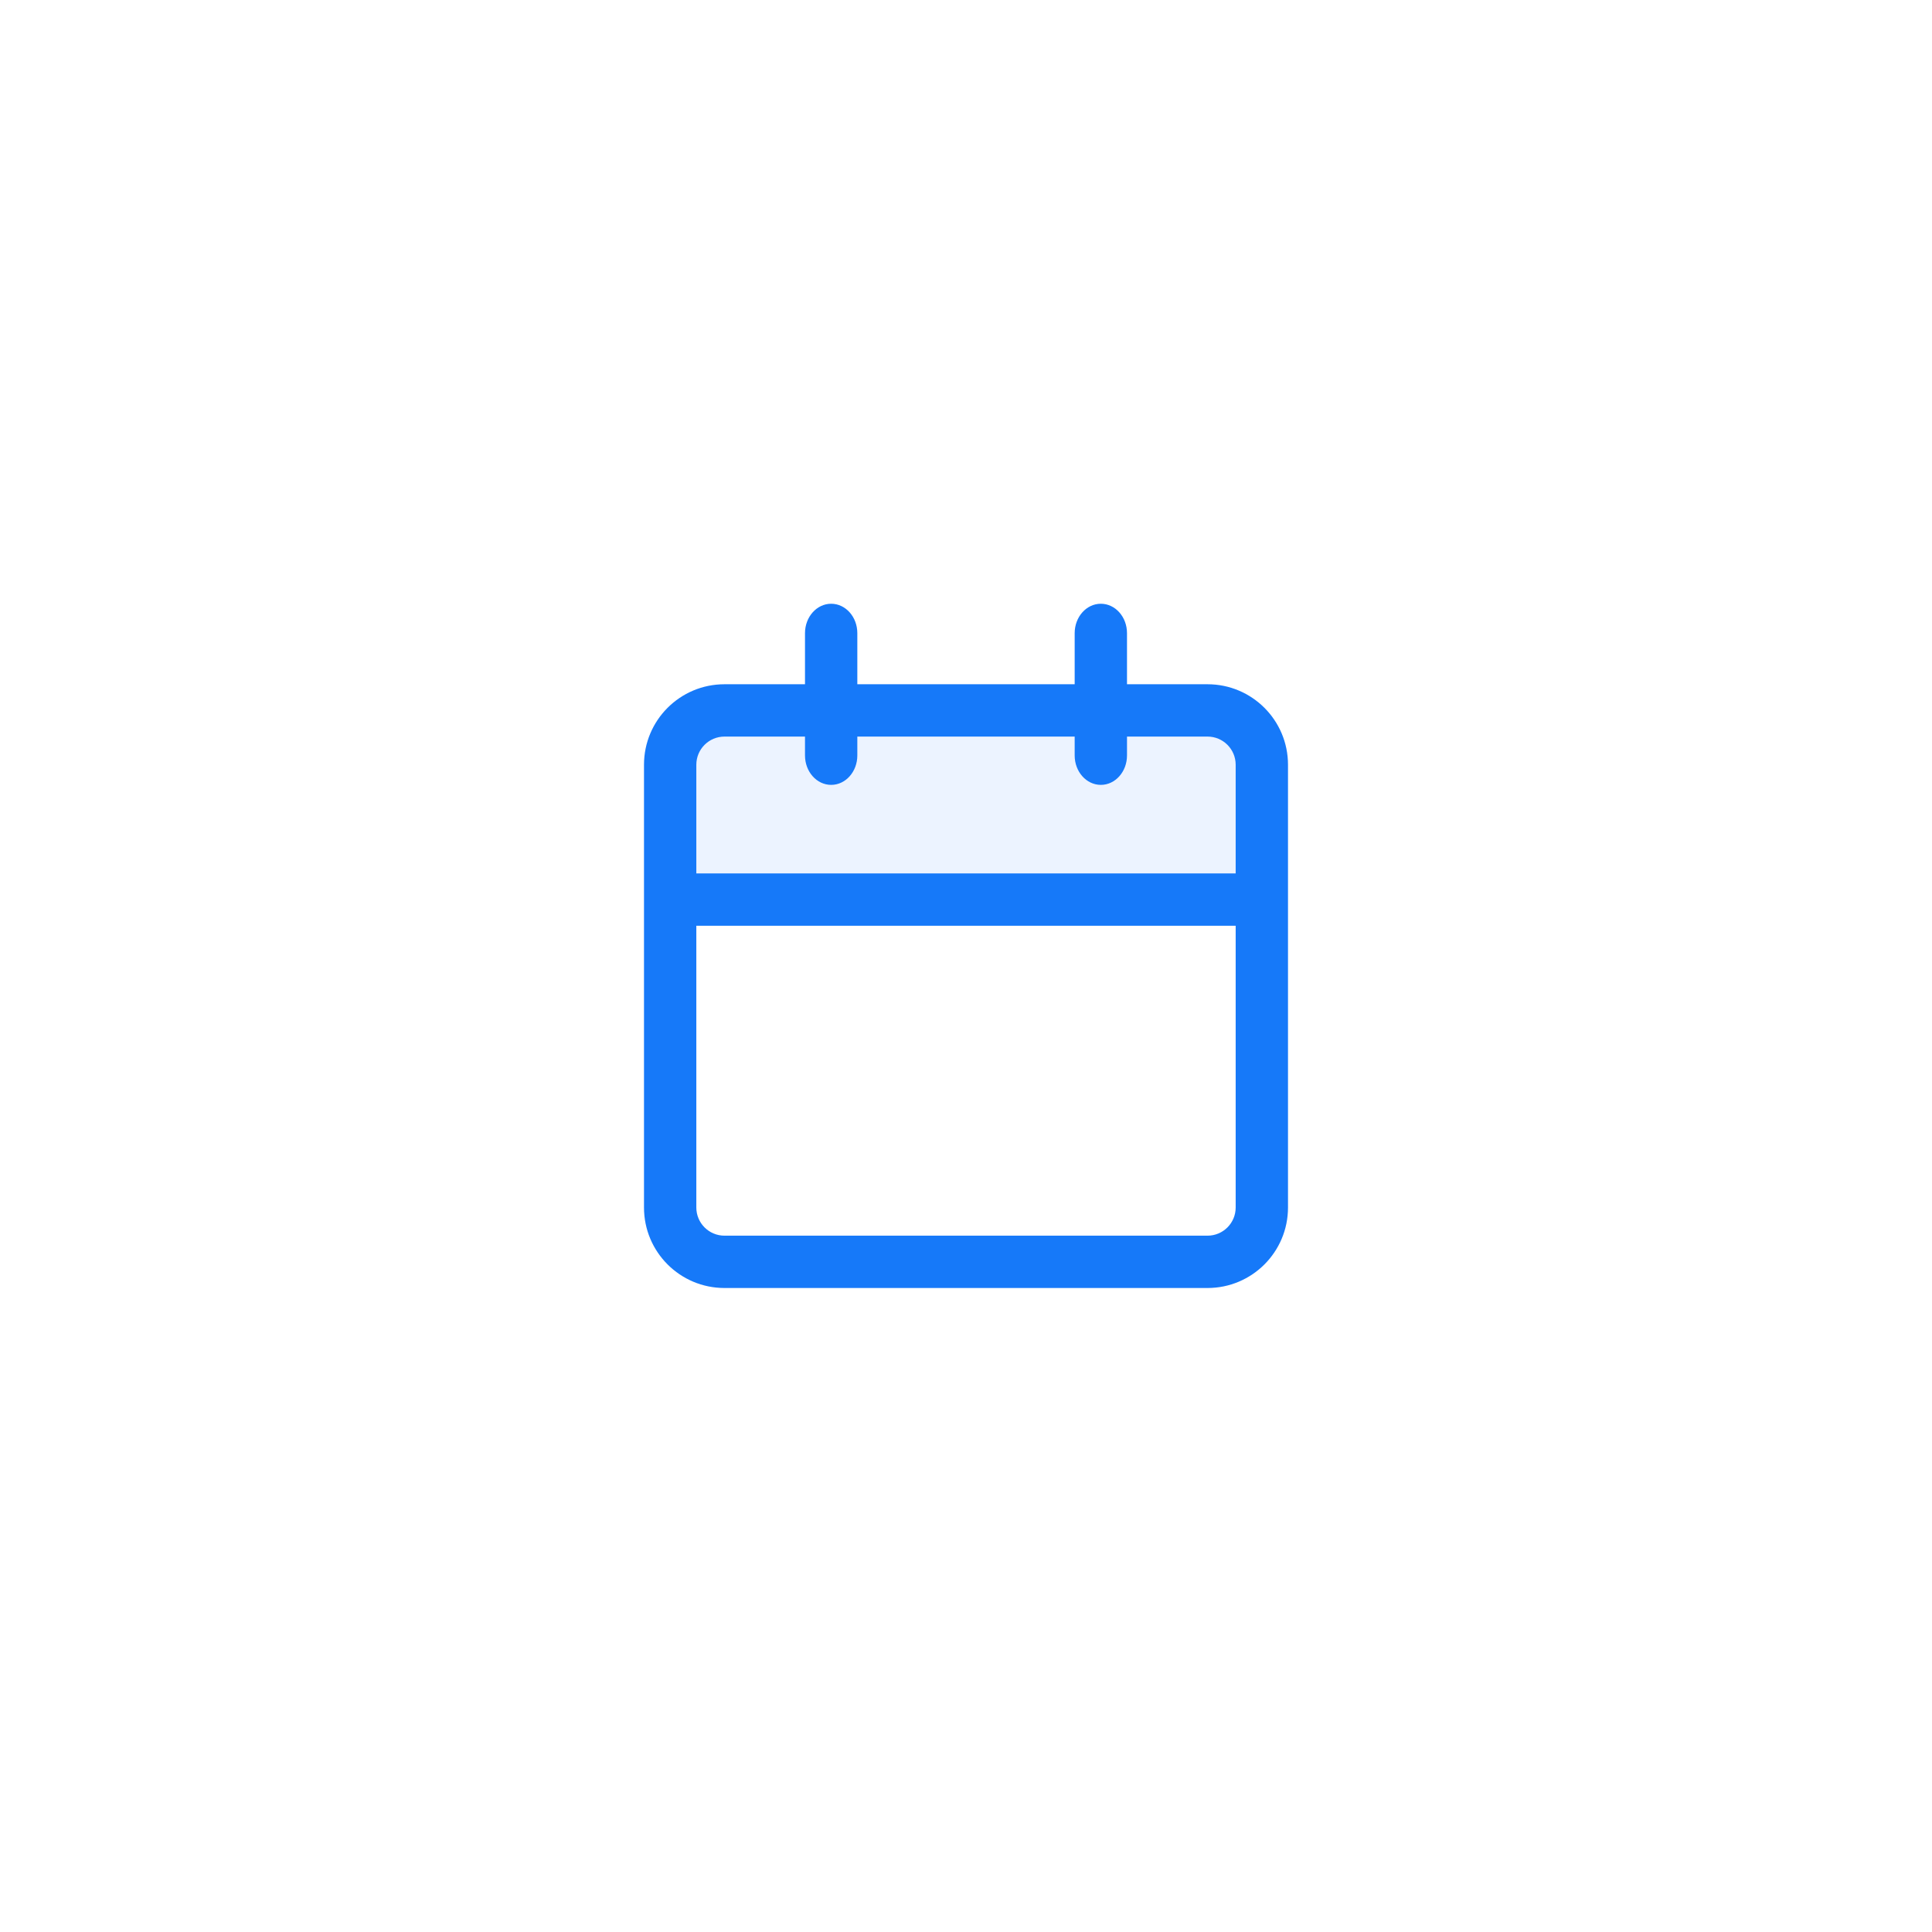
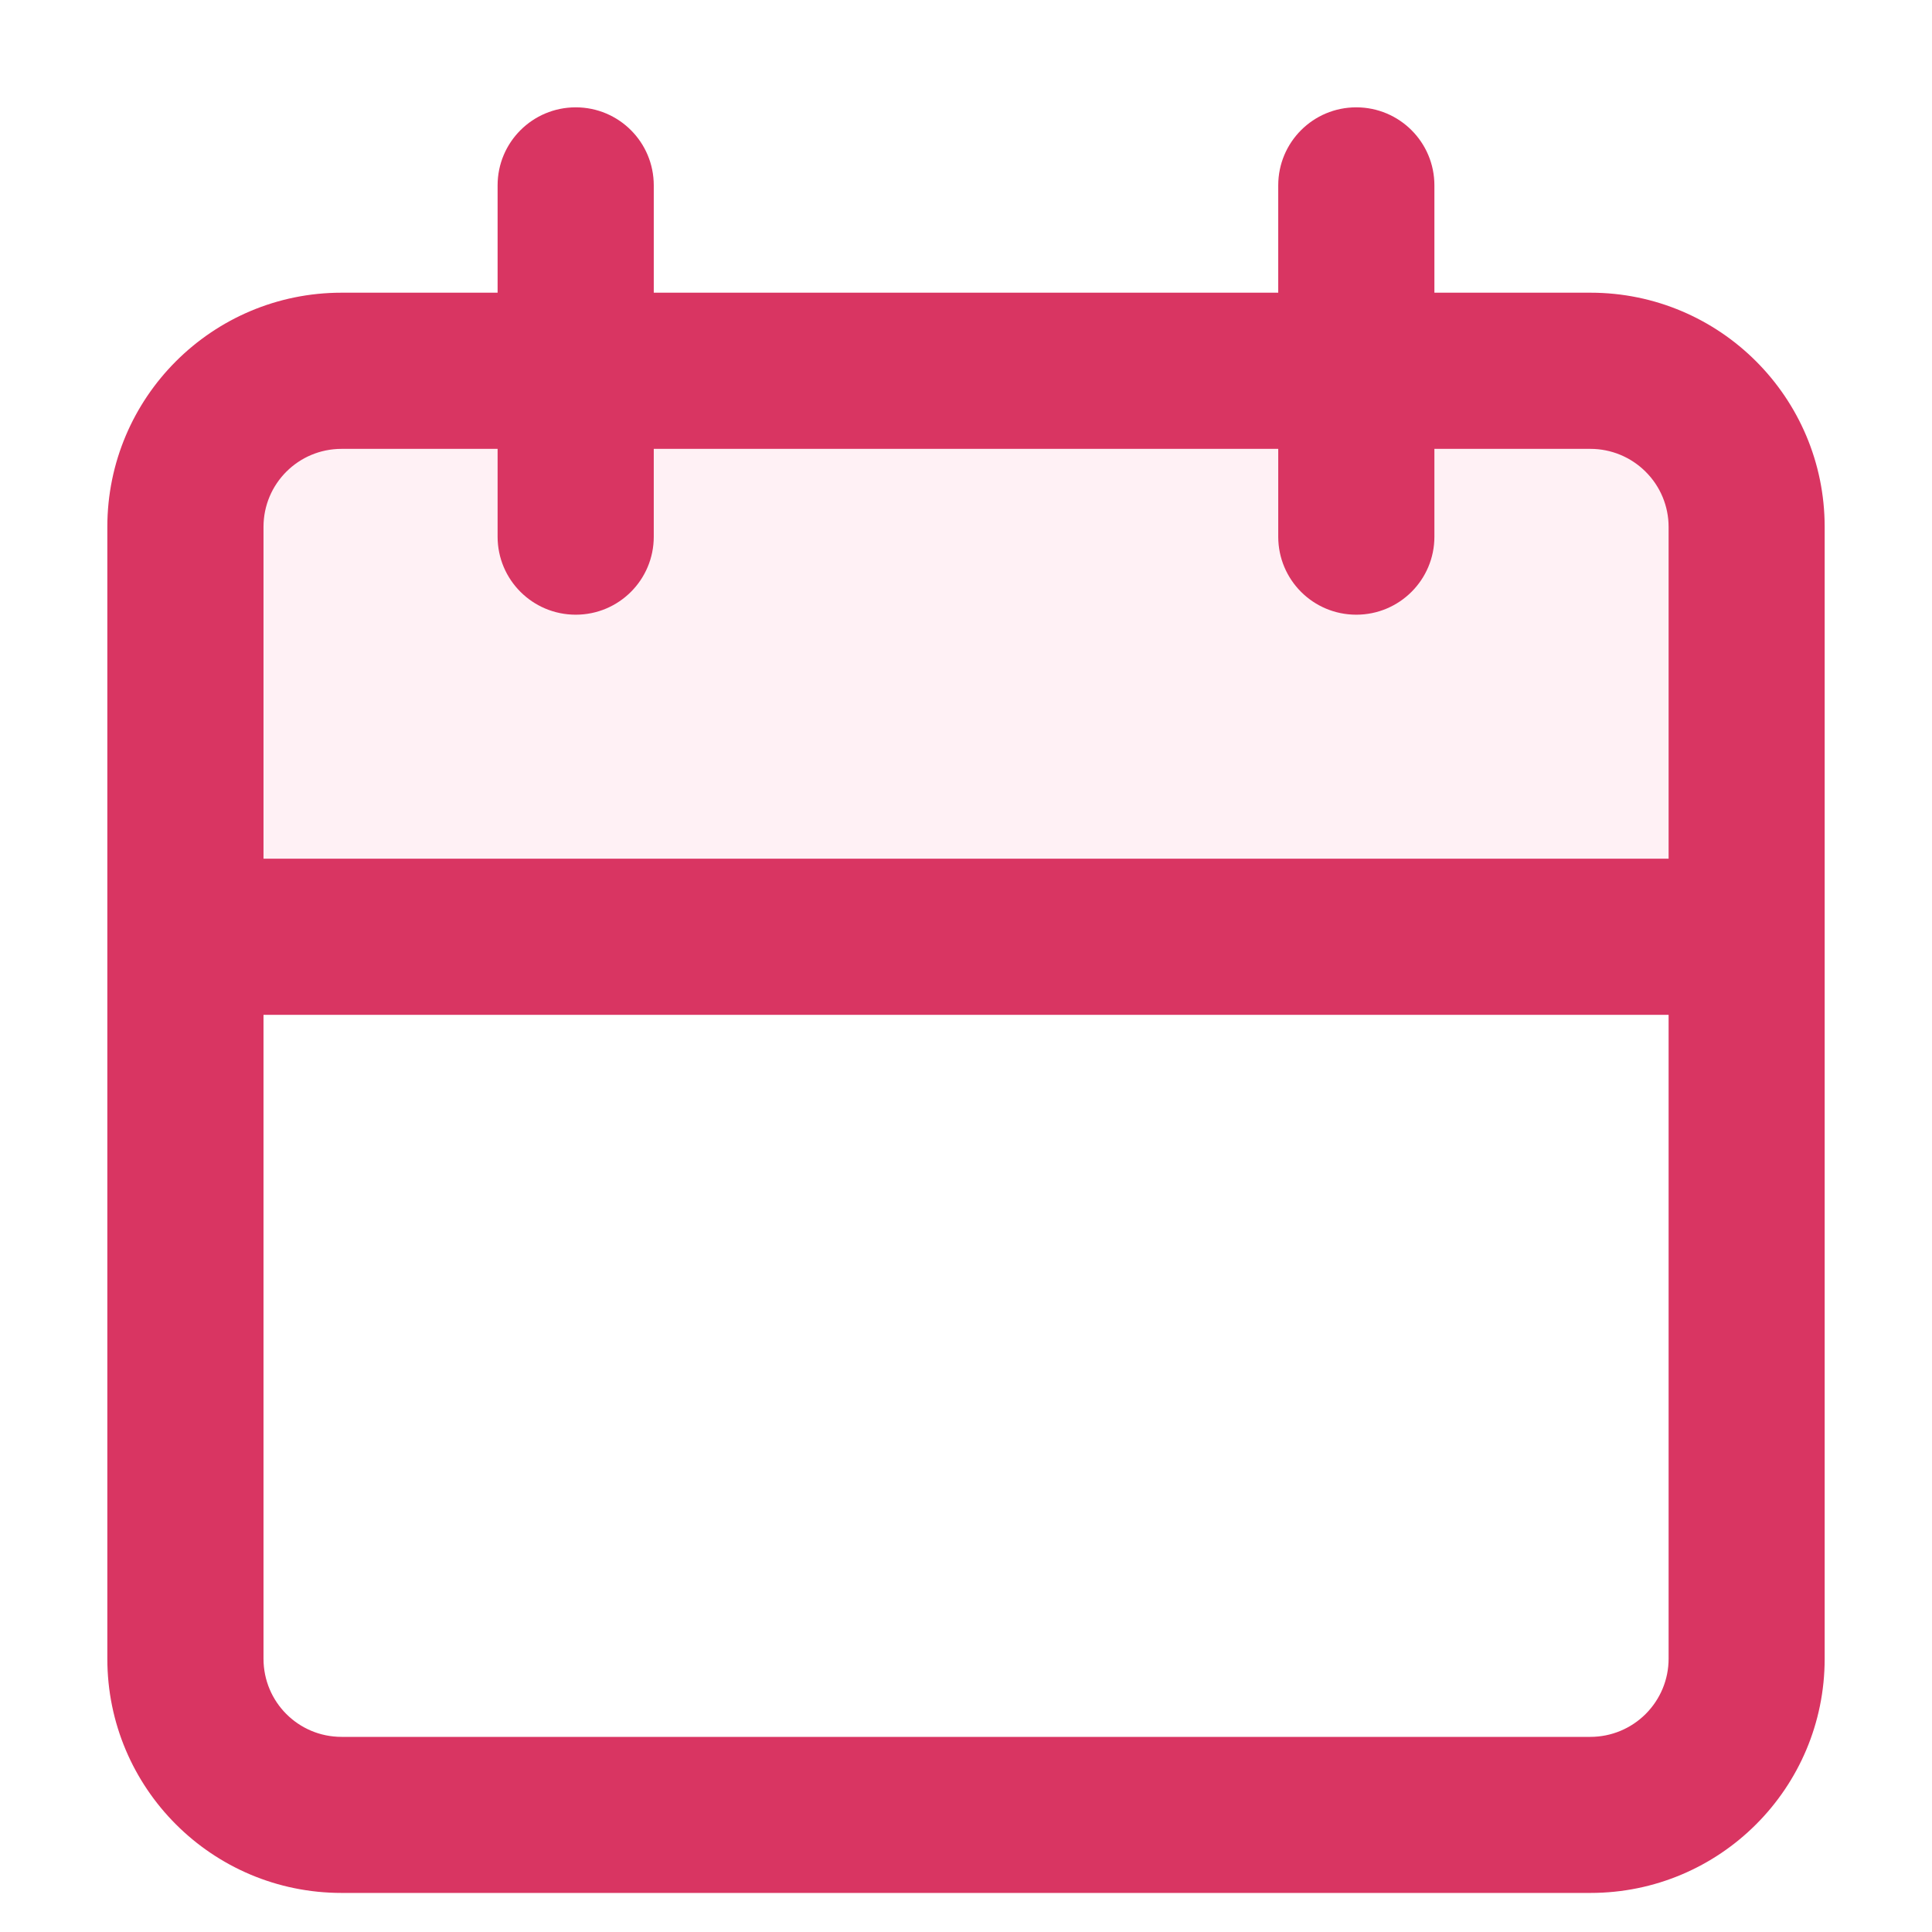
- <svg xmlns="http://www.w3.org/2000/svg" width="48" height="48" viewBox="0 0 48 48" fill="none">
-   <rect x="17" y="18" width="14" height="4" fill="#ECF3FF" />
-   <path fill-rule="evenodd" clip-rule="evenodd" d="M30 18.3H18C17.613 18.3 17.3 18.613 17.3 19V30C17.3 30.387 17.613 30.7 18 30.7H30C30.387 30.7 30.7 30.387 30.7 30V19C30.7 18.613 30.387 18.3 30 18.3ZM18 17C16.895 17 16 17.895 16 19V30C16 31.105 16.895 32 18 32H30C31.105 32 32 31.105 32 30V19C32 17.895 31.105 17 30 17H18Z" fill="#1679F9" />
-   <path fill-rule="evenodd" clip-rule="evenodd" d="M31 23H17V21.7H31V23Z" fill="#1679F9" />
-   <path fill-rule="evenodd" clip-rule="evenodd" d="M27.35 15C27.709 15 28 15.327 28 15.731V18.769C28 19.173 27.709 19.5 27.35 19.5C26.991 19.5 26.7 19.173 26.7 18.769V15.731C26.7 15.327 26.991 15 27.35 15Z" fill="#1679F9" />
-   <path fill-rule="evenodd" clip-rule="evenodd" d="M20.65 15C21.009 15 21.3 15.327 21.3 15.731V18.769C21.3 19.173 21.009 19.5 20.65 19.5C20.291 19.5 20 19.173 20 18.769V15.731C20 15.327 20.291 15 20.65 15Z" fill="#1679F9" />
+ <svg xmlns="http://www.w3.org/2000/svg" width="18" height="18" viewBox="0 0 18 18" fill="none">
+   <path d="M2 8.5V4.5L3 3.5H15L16 4.5V8.5H2Z" fill="#FFF1F5" />
+   <path d="M3.182 17.636H14.818C16.023 17.636 17 16.66 17 15.454V4.909C17 3.704 16.023 2.727 14.818 2.727H13.364V1.727C13.364 1.325 13.038 1 12.636 1C12.234 1 11.909 1.325 11.909 1.727V2.727H6.091V1.727C6.091 1.325 5.766 1 5.364 1C4.962 1 4.636 1.325 4.636 1.727V2.727H3.182C1.977 2.727 1 3.704 1 4.909V15.454C1 16.66 1.977 17.636 3.182 17.636ZM14.818 16.182H3.182C2.78 16.182 2.455 15.857 2.455 15.454V9.455H15.546V15.454C15.546 15.648 15.469 15.832 15.332 15.969C15.196 16.105 15.011 16.182 14.818 16.182ZM3.182 4.182H4.636V5C4.636 5.402 4.962 5.727 5.364 5.727C5.766 5.727 6.091 5.402 6.091 5V4.182H11.909V5C11.909 5.402 12.234 5.727 12.636 5.727C13.038 5.727 13.364 5.402 13.364 5V4.182H14.818C15.011 4.182 15.196 4.259 15.332 4.395C15.469 4.531 15.546 4.716 15.546 4.909V8H2.455V4.909C2.455 4.507 2.78 4.182 3.182 4.182Z" fill="#D93562" />
</svg>
